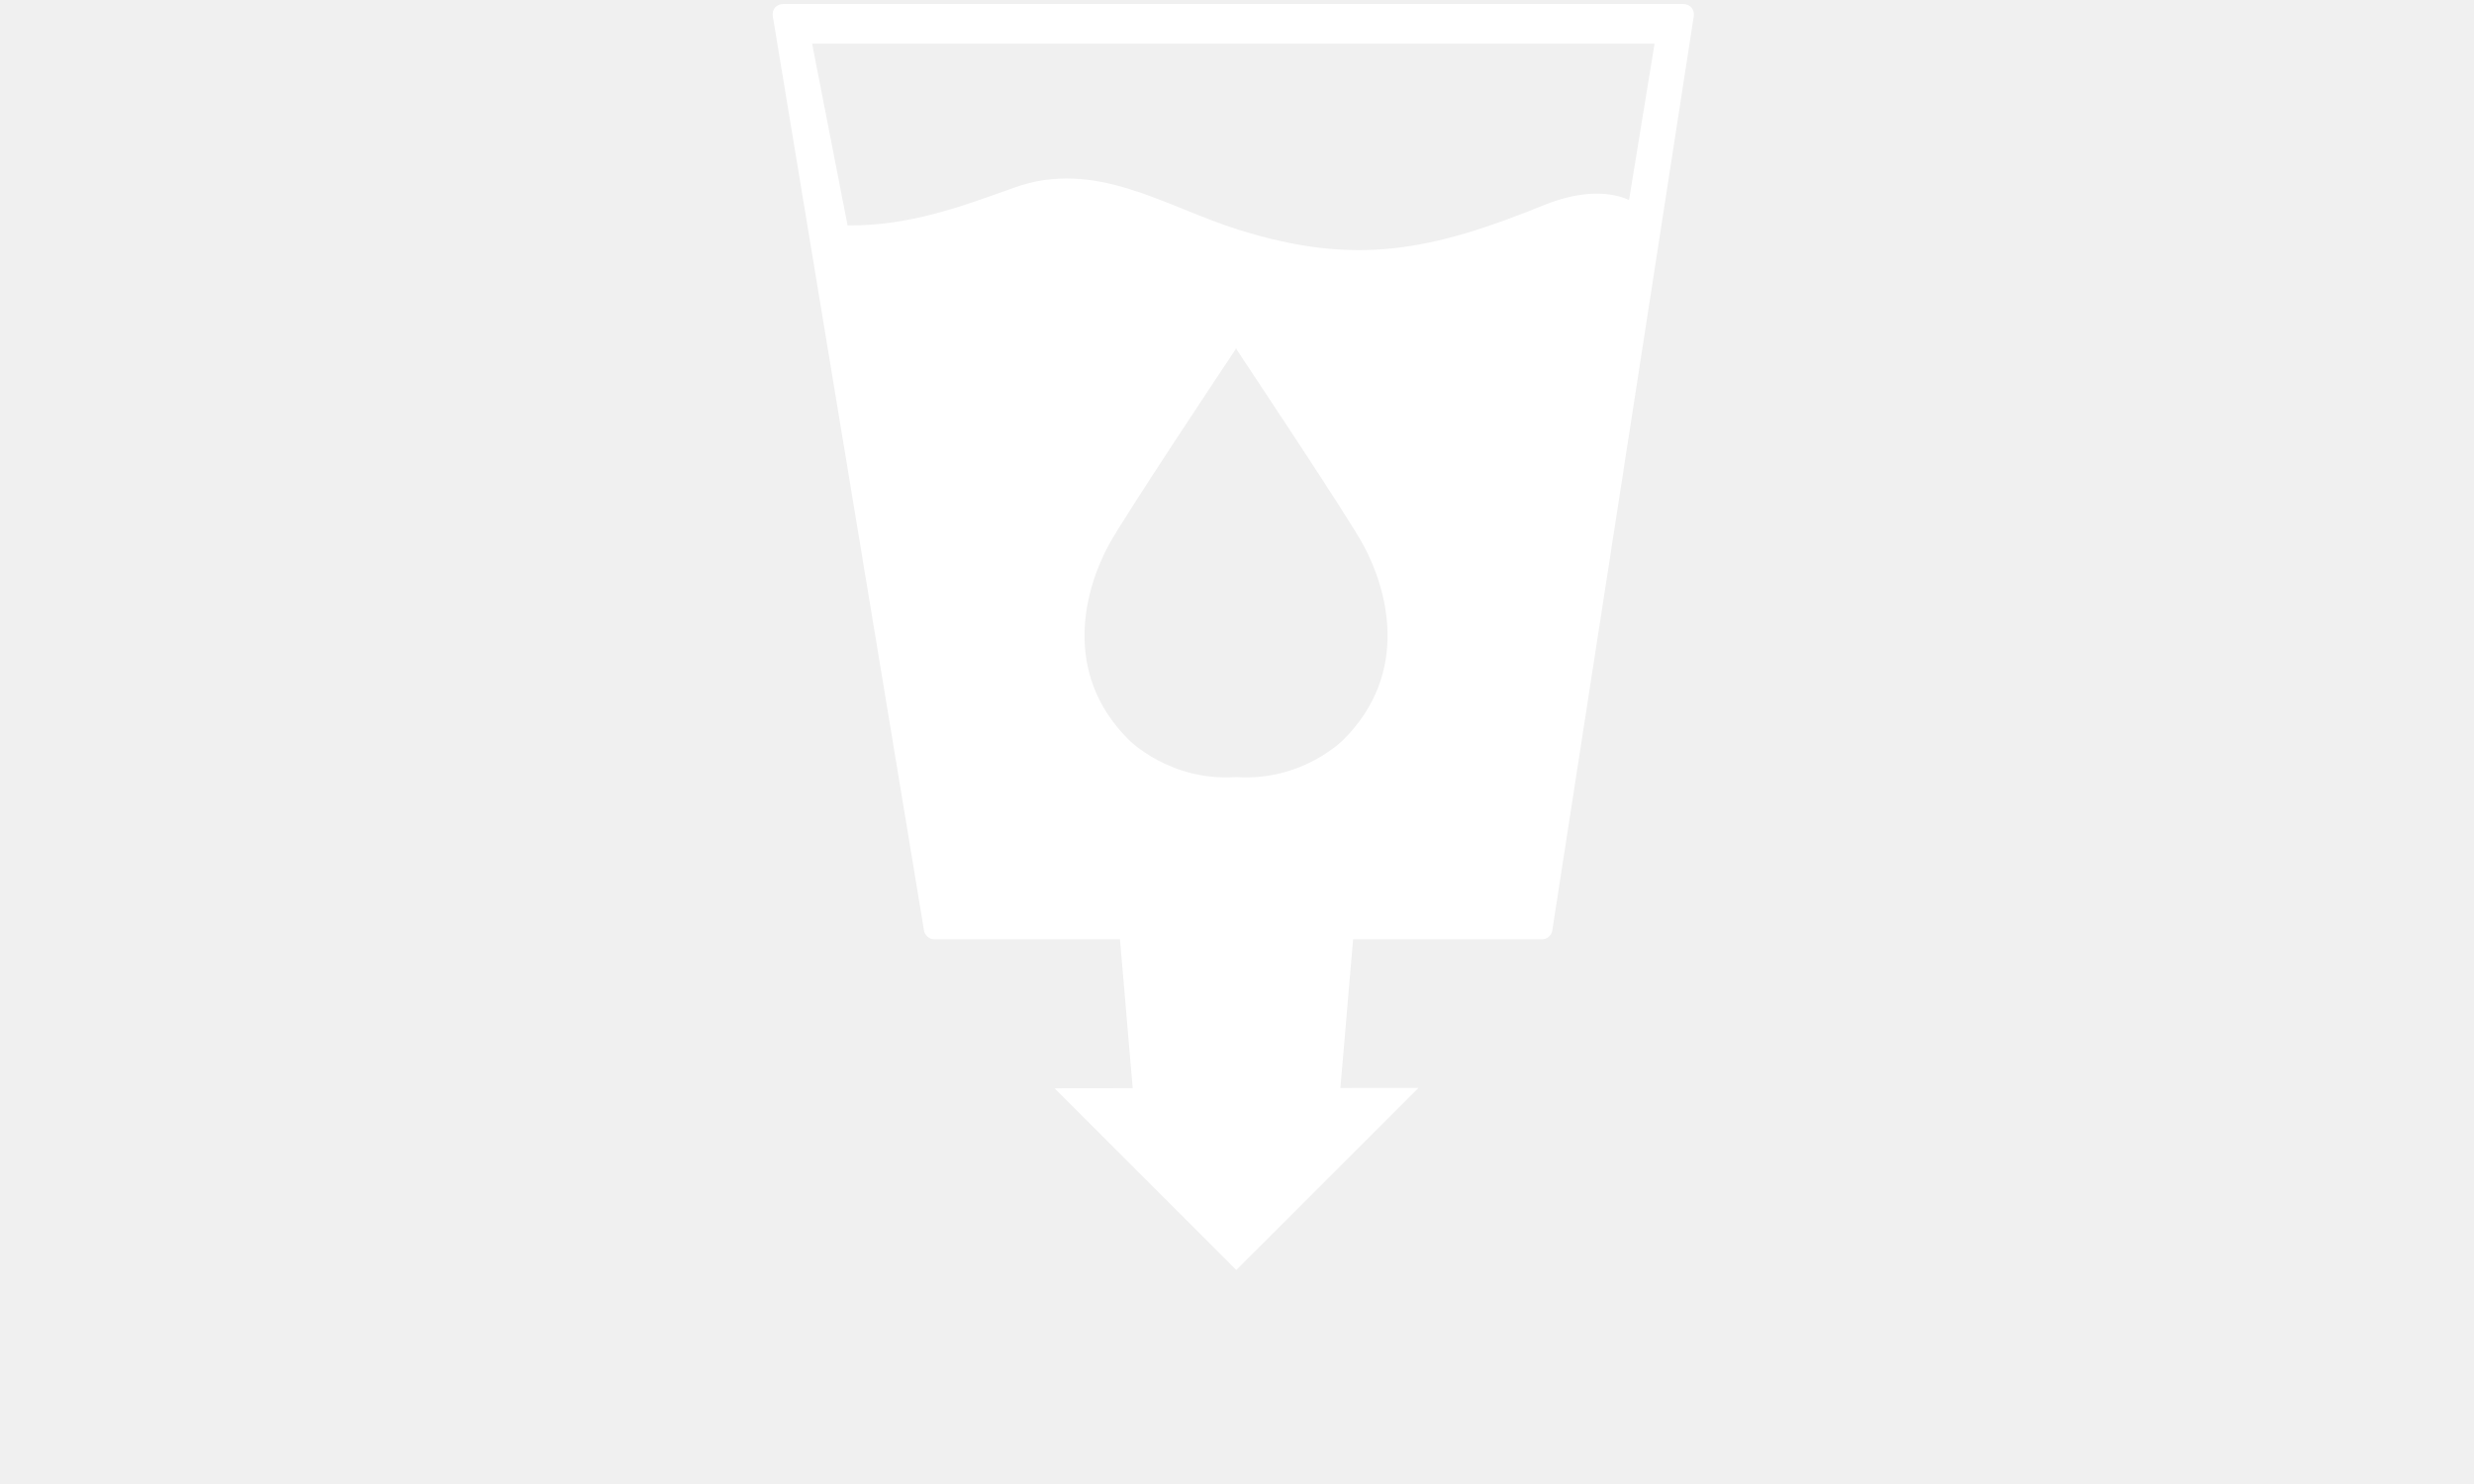
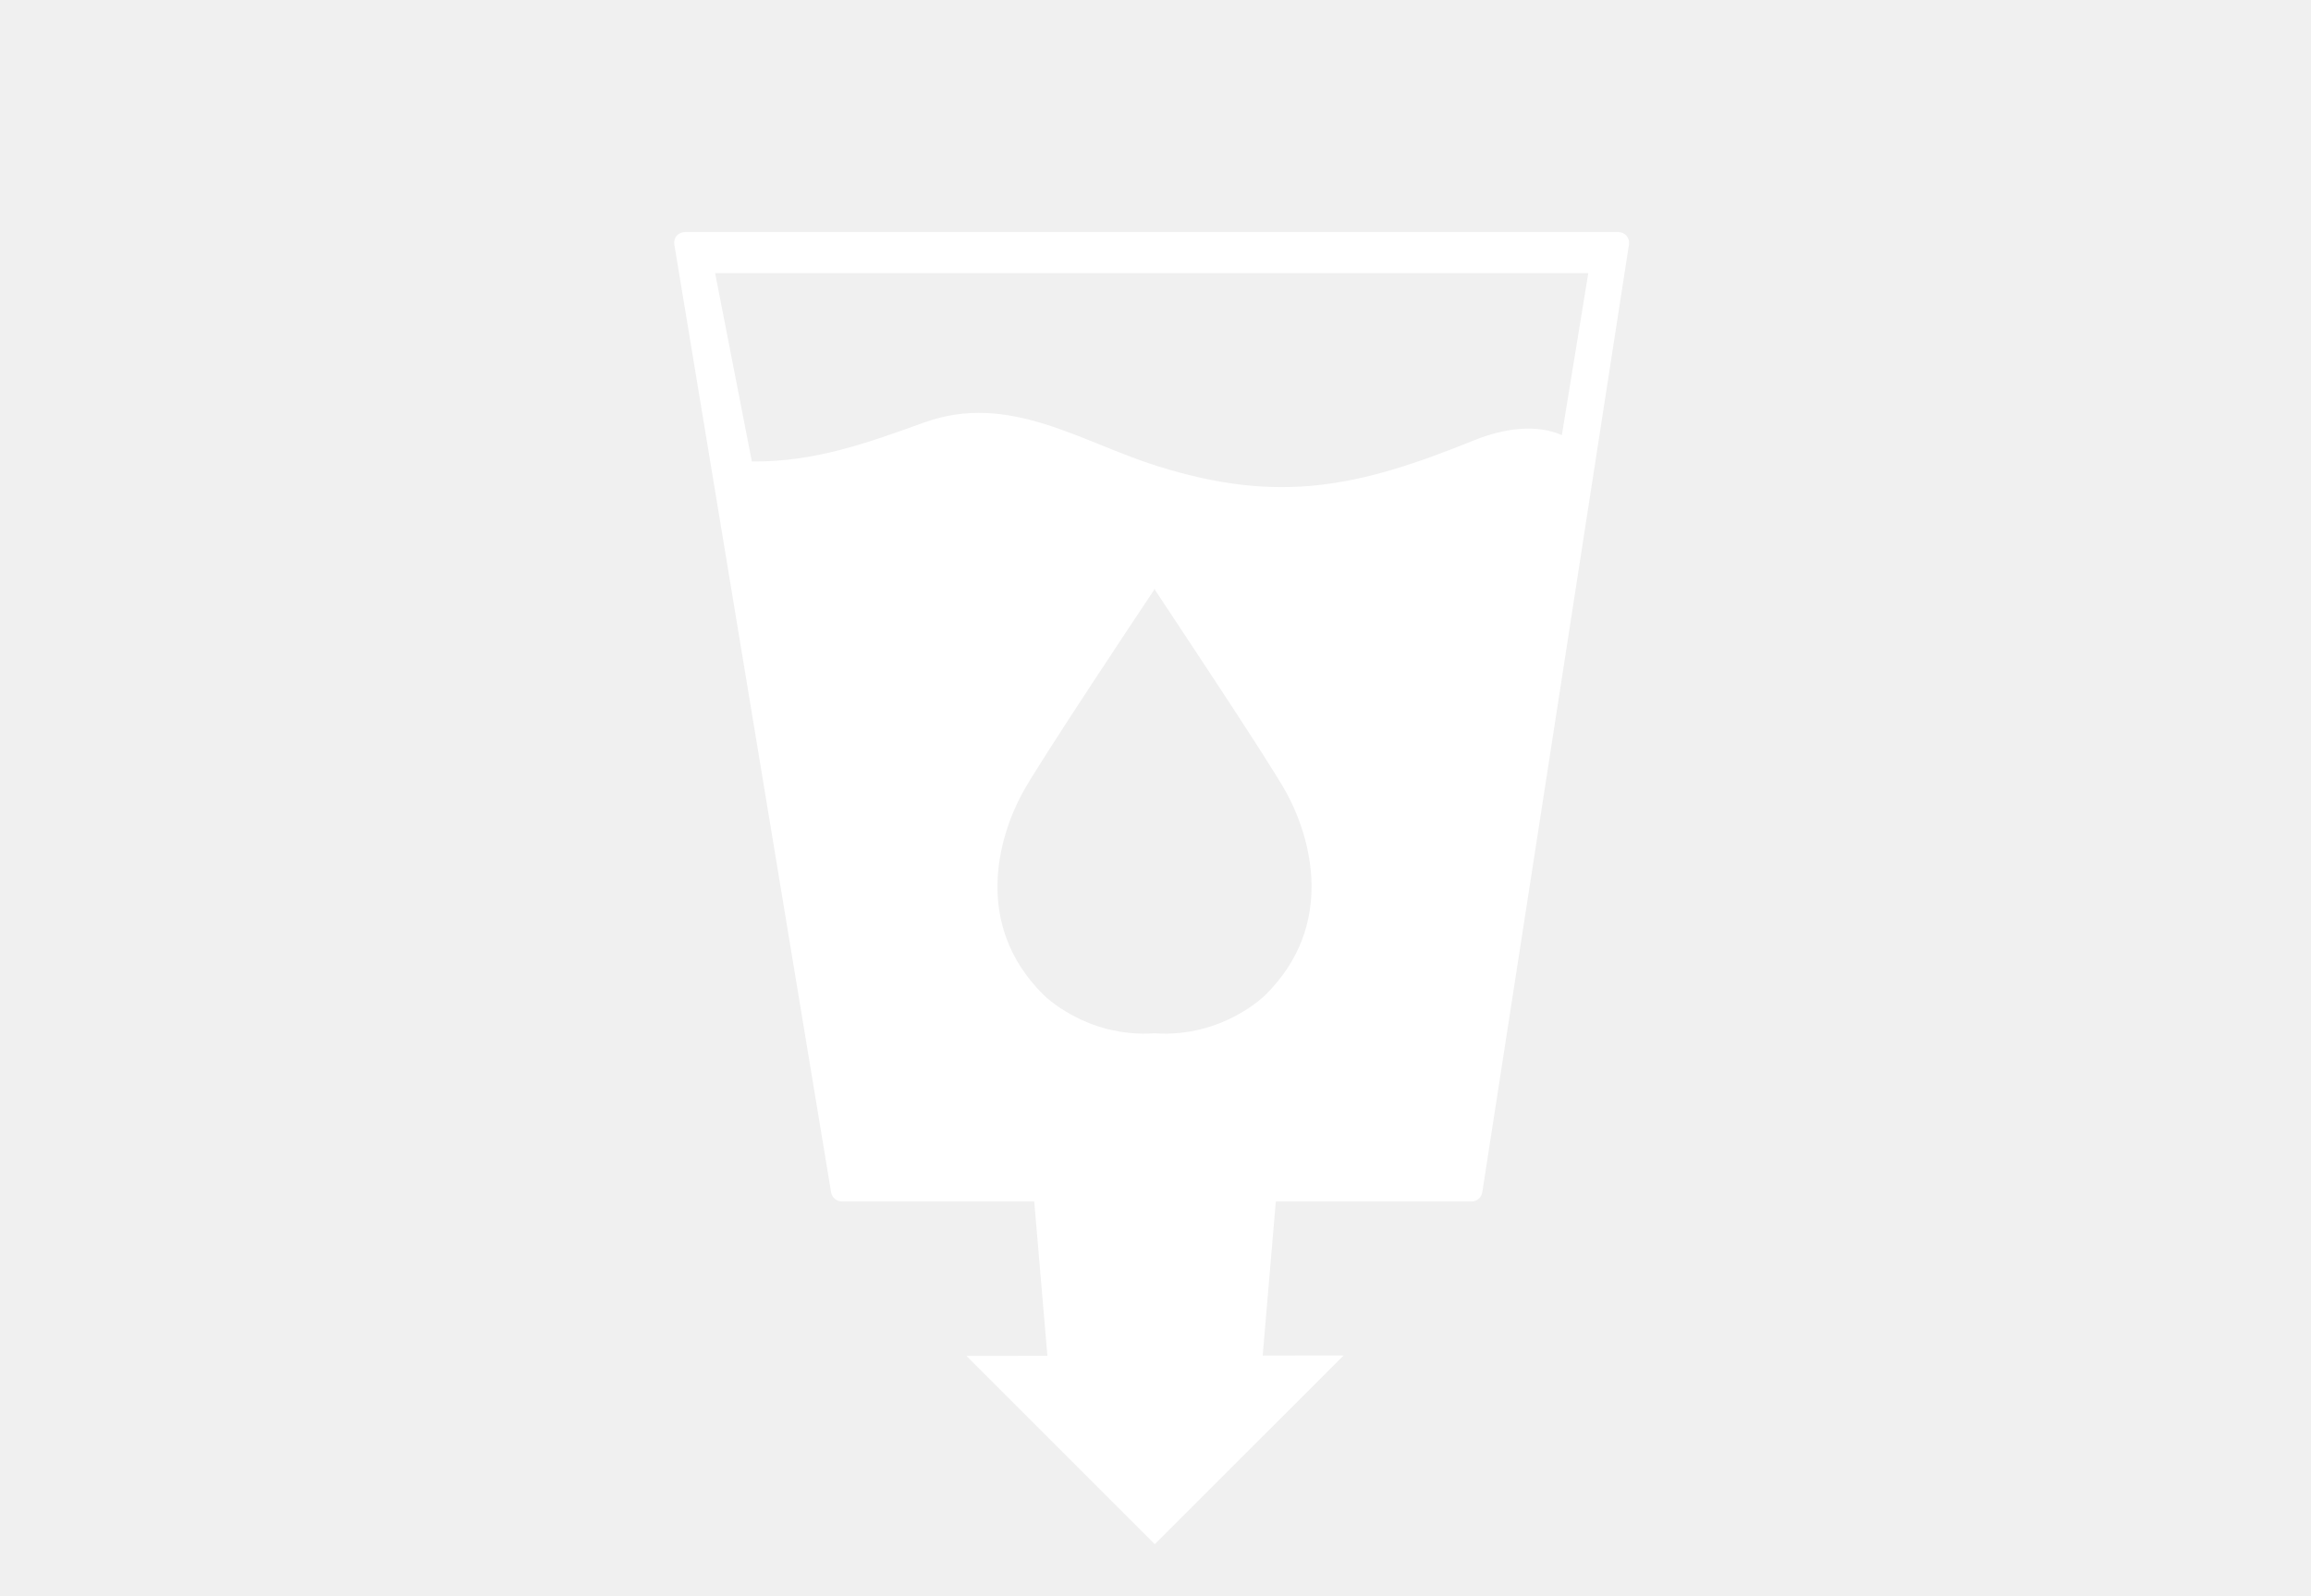
- <svg xmlns="http://www.w3.org/2000/svg" width="100%" height="100%" viewBox="0 162 405 243" version="1.1" xml:space="preserve" style="fill-rule:evenodd;clip-rule:evenodd;stroke-linejoin:round;stroke-miterlimit:2;">
+ <svg xmlns="http://www.w3.org/2000/svg" width="100%" height="100%" viewBox="20 126 365 252" version="1.1" xml:space="preserve" style="fill-rule:evenodd;clip-rule:evenodd;stroke-linejoin:round;stroke-miterlimit:2;">
  <g transform="matrix(4.166667,0,0,4.166667,-2615.025,-1526.008)">
    <rect x="627.588" y="366.224" width="97.036" height="97.036" style="fill:none" />
  </g>
  <g transform="matrix(4.166667,0,0,4.166667,-2615.025,-1782.802)">
    <path d="M636.612,453.403C635.798,452.307 635.39,450.83 635.39,448.972L635.39,442.393C635.39,440.383 635.756,438.826 636.487,437.722C637.217,436.617 638.505,436.066 640.347,436.066C641.992,436.066 643.18,436.454 643.91,437.23C644.641,438.007 645.014,439.18 645.029,440.748L645.052,441.068L641.696,441.068C641.696,440.215 641.611,439.617 641.443,439.275C641.276,438.932 640.925,438.761 640.394,438.761C640.012,438.761 639.72,438.875 639.514,439.104C639.307,439.332 639.163,439.713 639.08,440.246C638.995,440.779 638.953,441.533 638.953,442.507L638.953,444.38C639.151,444.045 639.471,443.783 639.913,443.592C640.354,443.402 640.857,443.307 641.42,443.307C642.792,443.307 643.786,443.783 644.401,444.734C645.019,445.686 645.326,446.984 645.326,448.629C645.326,450.67 644.945,452.25 644.186,453.369C643.423,454.488 642.151,455.048 640.37,455.048C638.68,455.048 637.426,454.5 636.612,453.403M641.5,451.656C641.692,451.146 641.787,450.335 641.787,449.223C641.787,448.446 641.764,447.845 641.717,447.418C641.673,446.992 641.546,446.65 641.34,446.39C641.135,446.132 640.819,446.002 640.394,446.002C640.074,446.002 639.788,446.086 639.536,446.254C639.286,446.421 639.091,446.619 638.953,446.847L638.953,449.794C638.953,451.545 639.44,452.421 640.415,452.421C640.948,452.421 641.31,452.166 641.5,451.656" style="fill:white;fill-rule:nonzero;" />
  </g>
  <g transform="matrix(4.166667,0,0,4.166667,-2615.025,-1830.599)">
    <path d="M655.018,454.911C654.714,454.911 654.445,454.873 654.212,454.796C653.979,454.719 653.786,454.613 653.634,454.476C653.482,454.34 653.358,454.171 653.263,453.969C653.168,453.767 653.101,453.55 653.063,453.318C653.024,453.087 653.005,452.826 653.005,452.536L653.005,450.071C653.005,449.764 653.025,449.492 653.065,449.254C653.104,449.017 653.171,448.796 653.265,448.593C653.359,448.39 653.482,448.223 653.634,448.092C653.786,447.961 653.978,447.859 654.21,447.785C654.442,447.711 654.711,447.674 655.018,447.674C655.37,447.674 655.672,447.721 655.922,447.815C656.172,447.909 656.37,448.047 656.515,448.229C656.66,448.41 656.765,448.623 656.83,448.866C656.896,449.109 656.929,449.393 656.929,449.717L656.929,450.322L655.688,450.322L655.688,449.721C655.688,449.369 655.669,449.131 655.632,449.009C655.558,448.77 655.378,448.642 655.091,448.625L655.023,448.625C654.914,448.625 654.82,448.638 654.739,448.664C654.658,448.689 654.592,448.729 654.541,448.785C654.489,448.841 654.448,448.899 654.417,448.962C654.385,449.024 654.362,449.106 654.346,449.207C654.331,449.308 654.321,449.401 654.317,449.486C654.312,449.572 654.31,449.68 654.31,449.811L654.31,452.805C654.31,453.22 654.362,453.515 654.466,453.692C654.569,453.868 654.755,453.956 655.023,453.956C655.113,453.956 655.193,453.945 655.263,453.924C655.333,453.902 655.391,453.876 655.438,453.843C655.485,453.81 655.525,453.763 655.558,453.702C655.59,453.641 655.615,453.584 655.632,453.532C655.649,453.479 655.662,453.406 655.671,453.312C655.679,453.218 655.684,453.139 655.685,453.073C655.687,453.008 655.688,452.918 655.688,452.805L655.688,452.173L656.929,452.173L656.929,452.753C656.929,453.018 656.91,453.255 656.873,453.465C656.836,453.676 656.773,453.874 656.683,454.058C656.594,454.243 656.478,454.397 656.336,454.519C656.194,454.641 656.012,454.737 655.79,454.807C655.568,454.876 655.311,454.911 655.018,454.911" style="fill:white;fill-rule:nonzero;" />
  </g>
  <g transform="matrix(4.166667,0,0,4.166667,-2615.025,-1830.617)">
    <path d="M657.776,454.83L657.776,447.759L659.064,447.759L659.064,453.939L660.757,453.939L660.757,454.83L657.776,454.83Z" style="fill:white;fill-rule:nonzero;" />
  </g>
  <g transform="matrix(4.166667,0,0,4.166667,-2615.025,-1830.617)">
    <path d="M661.396,454.83L661.396,447.759L664.355,447.759L664.355,448.668L662.684,448.668L662.684,450.697L664.006,450.697L664.006,451.606L662.684,451.606L662.684,453.939L664.377,453.939L664.377,454.83L661.396,454.83Z" style="fill:white;fill-rule:nonzero;" />
  </g>
  <g transform="matrix(4.166667,0,0,4.166667,-2615.025,-1830.617)">
    <path d="M664.708,454.83L666.145,447.759L667.488,447.759L668.922,454.83L667.723,454.83L667.437,453.188L666.213,453.188L665.924,454.83L664.708,454.83ZM666.35,452.348L667.297,452.348L666.823,449.444L666.35,452.348Z" style="fill:white;fill-rule:nonzero;" />
  </g>
  <g transform="matrix(4.166667,0,0,4.166667,-2615.025,-1830.617)">
    <path d="M669.573,454.83L669.573,447.759L670.46,447.759L672.191,451.764L672.191,447.759L673.258,447.759L673.258,454.83L672.413,454.83L670.665,450.621L670.665,454.83L669.573,454.83Z" style="fill:white;fill-rule:nonzero;" />
  </g>
  <g transform="matrix(4.166667,0,0,4.166667,-2615.025,-1830.617)">
    <path d="M677.128,454.83L676.117,447.759L677.201,447.759L677.781,452.318L678.535,447.759L679.401,447.759L680.173,452.322L680.753,447.759L681.815,447.759L680.804,454.83L679.776,454.83L678.979,450.109L678.185,454.83L677.128,454.83Z" style="fill:white;fill-rule:nonzero;" />
  </g>
  <g transform="matrix(4.166667,0,0,4.166667,-2615.025,-1830.617)">
    <path d="M681.997,454.83L683.434,447.759L684.778,447.759L686.211,454.83L685.012,454.83L684.726,453.188L683.502,453.188L683.213,454.83L681.997,454.83ZM683.639,452.348L684.586,452.348L684.112,449.444L683.639,452.348Z" style="fill:white;fill-rule:nonzero;" />
  </g>
  <g transform="matrix(4.166667,0,0,4.166667,-2615.025,-1830.617)">
    <path d="M687.305,454.83L687.305,448.71L686.119,448.71L686.119,447.759L689.74,447.759L689.74,448.71L688.593,448.71L688.593,454.83L687.305,454.83Z" style="fill:white;fill-rule:nonzero;" />
  </g>
  <g transform="matrix(4.166667,0,0,4.166667,-2615.025,-1830.617)">
    <path d="M690.26,454.83L690.26,447.759L693.22,447.759L693.22,448.668L691.548,448.668L691.548,450.697L692.87,450.697L692.87,451.606L691.548,451.606L691.548,453.939L693.241,453.939L693.241,454.83L690.26,454.83Z" style="fill:white;fill-rule:nonzero;" />
  </g>
  <g transform="matrix(4.166667,0,0,4.166667,-2615.025,-1830.617)">
    <path d="M693.94,454.83L693.94,447.759L695.56,447.759C695.933,447.759 696.253,447.79 696.52,447.851C696.787,447.912 697.019,448.014 697.217,448.159C697.415,448.302 697.563,448.496 697.661,448.742C697.759,448.988 697.808,449.289 697.808,449.644C697.808,450.088 697.742,450.45 697.609,450.731C697.477,451.013 697.259,451.218 696.955,451.346L697.936,454.83L696.644,454.83L695.799,451.602L695.228,451.602L695.228,454.83L693.94,454.83ZM695.228,450.778L695.539,450.778C695.92,450.778 696.191,450.697 696.351,450.535C696.512,450.374 696.592,450.096 696.592,449.704C696.592,449.326 696.523,449.055 696.384,448.892C696.244,448.728 695.988,448.646 695.616,448.646L695.228,448.646L695.228,450.778Z" style="fill:white;fill-rule:nonzero;" />
  </g>
  <g transform="matrix(4.166667,0,0,4.166667,-2615.025,-1734.318)">
    <path d="M652.753,443.275L654.19,436.204L655.533,436.204L656.967,443.275L655.768,443.275L655.482,441.633L654.258,441.633L653.968,443.275L652.753,443.275ZM654.395,440.793L655.342,440.793L654.868,437.889L654.395,440.793Z" style="fill:white;fill-rule:nonzero;" />
  </g>
  <g transform="matrix(4.166667,0,0,4.166667,-2615.025,-1734.318)">
    <path d="M657.618,443.275L657.618,436.204L658.505,436.204L660.236,440.209L660.236,436.204L661.303,436.204L661.303,443.275L660.458,443.275L658.71,439.066L658.71,443.275L657.618,443.275Z" style="fill:white;fill-rule:nonzero;" />
  </g>
  <g transform="matrix(4.166667,0,0,4.166667,-2615.025,-1734.318)">
    <path d="M662.317,443.275L662.317,436.204L663.963,436.204C664.389,436.204 664.746,436.247 665.033,436.332C665.321,436.418 665.551,436.553 665.724,436.737C665.898,436.922 666.021,437.149 666.093,437.418C666.166,437.686 666.202,438.016 666.202,438.409L666.202,440.959C666.202,441.363 666.165,441.706 666.091,441.987C666.017,442.269 665.895,442.507 665.727,442.703C665.557,442.9 665.332,443.044 665.05,443.137C664.769,443.229 664.424,443.275 664.014,443.275L662.317,443.275ZM663.605,442.371L663.971,442.371C664.099,442.371 664.212,442.36 664.308,442.337C664.405,442.314 664.486,442.287 664.551,442.256C664.617,442.225 664.672,442.173 664.716,442.102C664.76,442.031 664.793,441.966 664.816,441.906C664.839,441.846 664.856,441.756 664.867,441.635C664.878,441.514 664.886,441.411 664.888,441.326C664.891,441.241 664.893,441.114 664.893,440.947L664.893,438.362C664.893,438.195 664.89,438.059 664.884,437.957C664.878,437.855 664.865,437.751 664.843,437.648C664.822,437.544 664.791,437.464 664.75,437.407C664.709,437.35 664.654,437.298 664.585,437.251C664.517,437.204 664.432,437.171 664.33,437.153C664.228,437.134 664.104,437.125 663.959,437.125L663.605,437.125L663.605,442.371Z" style="fill:white;fill-rule:nonzero;" />
  </g>
  <g transform="matrix(4.166667,0,0,4.166667,-2615.025,-1734.312)">
    <path d="M670.976,443.358C669.731,443.358 669.077,442.639 669.014,441.201L670.136,440.966C670.164,441.901 670.432,442.369 670.938,442.369C671.134,442.369 671.279,442.309 671.375,442.191C671.47,442.071 671.518,441.911 671.518,441.709C671.518,441.512 671.482,441.332 671.411,441.168C671.34,441.006 671.257,440.871 671.164,440.767C671.07,440.664 670.936,440.536 670.763,440.382L669.833,439.576C669.56,439.337 669.357,439.089 669.223,438.831C669.089,438.575 669.023,438.252 669.023,437.865C669.023,437.317 669.184,436.891 669.507,436.587C669.829,436.282 670.272,436.127 670.835,436.121C671.094,436.118 671.323,436.151 671.522,436.217C671.721,436.284 671.885,436.373 672.015,436.487C672.144,436.599 672.252,436.739 672.338,436.906C672.425,437.075 672.49,437.249 672.532,437.428C672.575,437.609 672.605,437.81 672.622,438.032L671.522,438.25C671.516,438.107 671.507,437.984 671.494,437.879C671.481,437.774 671.459,437.666 671.428,437.559C671.397,437.451 671.356,437.363 671.307,437.296C671.257,437.229 671.19,437.176 671.106,437.136C671.022,437.096 670.925,437.082 670.814,437.089C670.623,437.101 670.478,437.164 670.377,437.279C670.276,437.394 670.225,437.549 670.225,437.743C670.225,437.969 670.27,438.156 670.36,438.302C670.449,438.45 670.589,438.606 670.78,438.774L671.701,439.576C671.854,439.716 671.988,439.851 672.102,439.982C672.216,440.111 672.324,440.262 672.428,440.428C672.532,440.596 672.611,440.781 672.665,440.984C672.719,441.186 672.746,441.399 672.746,441.623C672.746,442.137 672.583,442.556 672.257,442.876C671.932,443.199 671.505,443.358 670.976,443.358" style="fill:white;fill-rule:nonzero;" />
  </g>
  <g transform="matrix(4.166667,0,0,4.166667,-2615.025,-1734.318)">
    <path d="M673.091,443.275L674.527,436.204L675.871,436.204L677.304,443.275L676.106,443.275L675.819,441.633L674.596,441.633L674.306,443.275L673.091,443.275ZM674.732,440.793L675.68,440.793L675.206,437.889L674.732,440.793Z" style="fill:white;fill-rule:nonzero;" />
  </g>
  <g transform="matrix(4.166667,0,0,4.166667,-2615.025,-1734.318)">
    <path d="M677.956,443.275L677.956,436.204L678.843,436.204L680.574,440.209L680.574,436.204L681.641,436.204L681.641,443.275L680.796,443.275L679.047,439.066L679.047,443.275L677.956,443.275Z" style="fill:white;fill-rule:nonzero;" />
  </g>
  <g transform="matrix(4.166667,0,0,4.166667,-2615.025,-1734.312)">
    <rect x="682.692" y="436.203" width="1.271" height="7.071" style="fill:white;" />
  </g>
  <g transform="matrix(4.166667,0,0,4.166667,-2615.025,-1734.318)">
    <path d="M685.698,443.275L685.698,437.155L684.512,437.155L684.512,436.204L688.133,436.204L688.133,437.155L686.986,437.155L686.986,443.275L685.698,443.275Z" style="fill:white;fill-rule:nonzero;" />
  </g>
  <g transform="matrix(4.166667,0,0,4.166667,-2615.025,-1734.318)">
    <path d="M688.251,443.275L689.689,436.204L691.031,436.204L692.465,443.275L691.266,443.275L690.981,441.633L689.756,441.633L689.467,443.275L688.251,443.275ZM689.894,440.793L690.84,440.793L690.366,437.889L689.894,440.793Z" style="fill:white;fill-rule:nonzero;" />
  </g>
  <g transform="matrix(4.166667,0,0,4.166667,-2615.025,-1734.318)">
    <path d="M693.56,443.275L693.56,437.155L692.374,437.155L692.374,436.204L695.995,436.204L695.995,437.155L694.848,437.155L694.848,443.275L693.56,443.275Z" style="fill:white;fill-rule:nonzero;" />
  </g>
  <g transform="matrix(4.166667,0,0,4.166667,-2615.025,-1734.312)">
    <rect x="696.552" y="436.203" width="1.271" height="7.071" style="fill:white;" />
  </g>
  <g transform="matrix(4.166667,0,0,4.166667,-2615.025,-1734.3)">
    <path d="M700.791,443.355C700.063,443.355 699.541,443.158 699.226,442.762C698.91,442.367 698.753,441.789 698.753,441.027L698.753,438.417C698.753,438.041 698.788,437.716 698.859,437.44C698.93,437.165 699.045,436.925 699.202,436.724C699.36,436.522 699.571,436.37 699.836,436.27C700.1,436.169 700.419,436.118 700.791,436.118C701.516,436.118 702.037,436.313 702.354,436.702C702.671,437.092 702.83,437.663 702.83,438.417L702.83,441.027C702.83,441.396 702.793,441.721 702.721,442.001C702.648,442.281 702.533,442.524 702.376,442.73C702.218,442.936 702.007,443.092 701.742,443.197C701.478,443.303 701.161,443.355 700.791,443.355M700.469,442.345C700.559,442.382 700.666,442.4 700.791,442.4C700.916,442.4 701.023,442.382 701.111,442.345C701.199,442.308 701.269,442.259 701.322,442.199C701.375,442.14 701.416,442.062 701.446,441.965C701.475,441.868 701.495,441.772 701.505,441.675C701.515,441.578 701.52,441.463 701.52,441.33L701.52,438.118C701.52,437.948 701.512,437.806 701.495,437.692C701.478,437.578 701.444,437.471 701.394,437.37C701.345,437.269 701.27,437.193 701.171,437.144C701.071,437.094 700.945,437.069 700.791,437.069C700.637,437.069 700.51,437.094 700.409,437.144C700.308,437.193 700.234,437.269 700.186,437.37C700.137,437.471 700.104,437.578 700.087,437.692C700.07,437.806 700.062,437.948 700.062,438.118L700.062,441.33C700.062,441.463 700.067,441.578 700.077,441.675C700.087,441.772 700.107,441.868 700.137,441.965C700.166,442.062 700.207,442.14 700.258,442.199C700.309,442.259 700.38,442.308 700.469,442.345" style="fill:white;fill-rule:nonzero;" />
  </g>
  <g transform="matrix(4.166667,0,0,4.166667,-2615.025,-1734.318)">
    <path d="M703.728,443.275L703.728,436.204L704.615,436.204L706.346,440.209L706.346,436.204L707.413,436.204L707.413,443.275L706.568,443.275L704.82,439.066L704.82,443.275L703.728,443.275Z" style="fill:white;fill-rule:nonzero;" />
  </g>
  <g transform="matrix(4.166667,0,0,4.166667,-2615.025,-1397.568)">
    <path d="M694.059,374.593C693.976,374.503 693.865,374.453 693.739,374.453L658.374,374.453C658.251,374.453 658.139,374.503 658.056,374.593C657.978,374.692 657.948,374.814 657.967,374.928L663.909,410.863C663.942,411.062 664.116,411.21 664.317,411.21L671.609,411.21L672.108,417.062L669.039,417.066L676.179,424.206L683.337,417.05L680.269,417.053L680.767,411.21L688.188,411.21C688.392,411.21 688.563,411.062 688.594,410.857L694.153,374.928C694.172,374.804 694.135,374.686 694.059,374.593M680.391,403.362C680.391,403.362 678.784,405.013 676.171,404.834C673.551,405.013 671.946,403.362 671.946,403.362C669.297,400.715 670.242,397.422 671.164,395.72C671.734,394.654 675.804,388.541 676.154,388.021L676.154,387.98C676.154,387.98 676.161,387.988 676.171,387.999L676.185,387.98L676.185,388.021C676.525,388.541 680.603,394.654 681.172,395.72C682.096,397.422 683.038,400.715 680.391,403.362M691.609,382.154C690.651,381.732 689.436,381.884 688.269,382.356C683.881,384.135 680.895,384.775 676.279,383.329C673.373,382.42 670.653,380.514 667.439,381.675C665.306,382.442 663.318,383.174 660.906,383.155L659.513,376.013L692.611,376.013L691.609,382.154Z" style="fill:white;fill-rule:nonzero;" />
  </g>
</svg>
